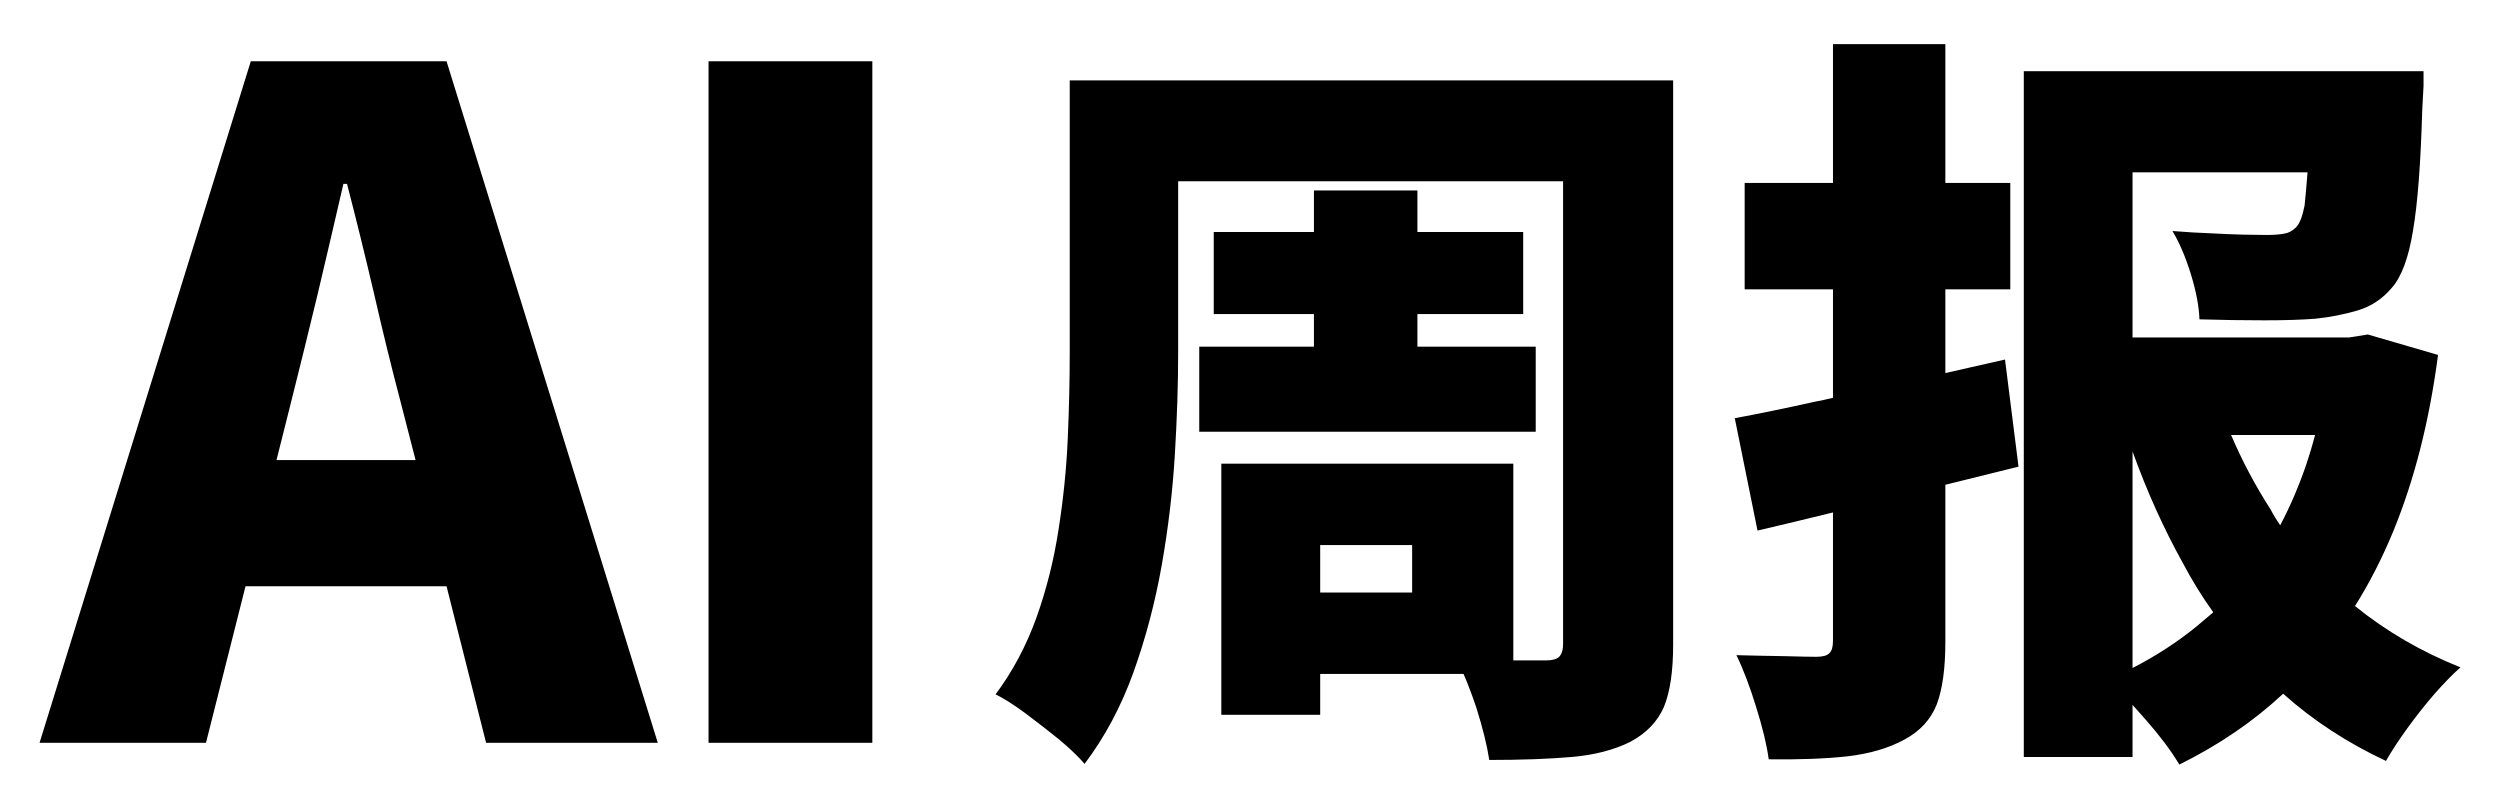
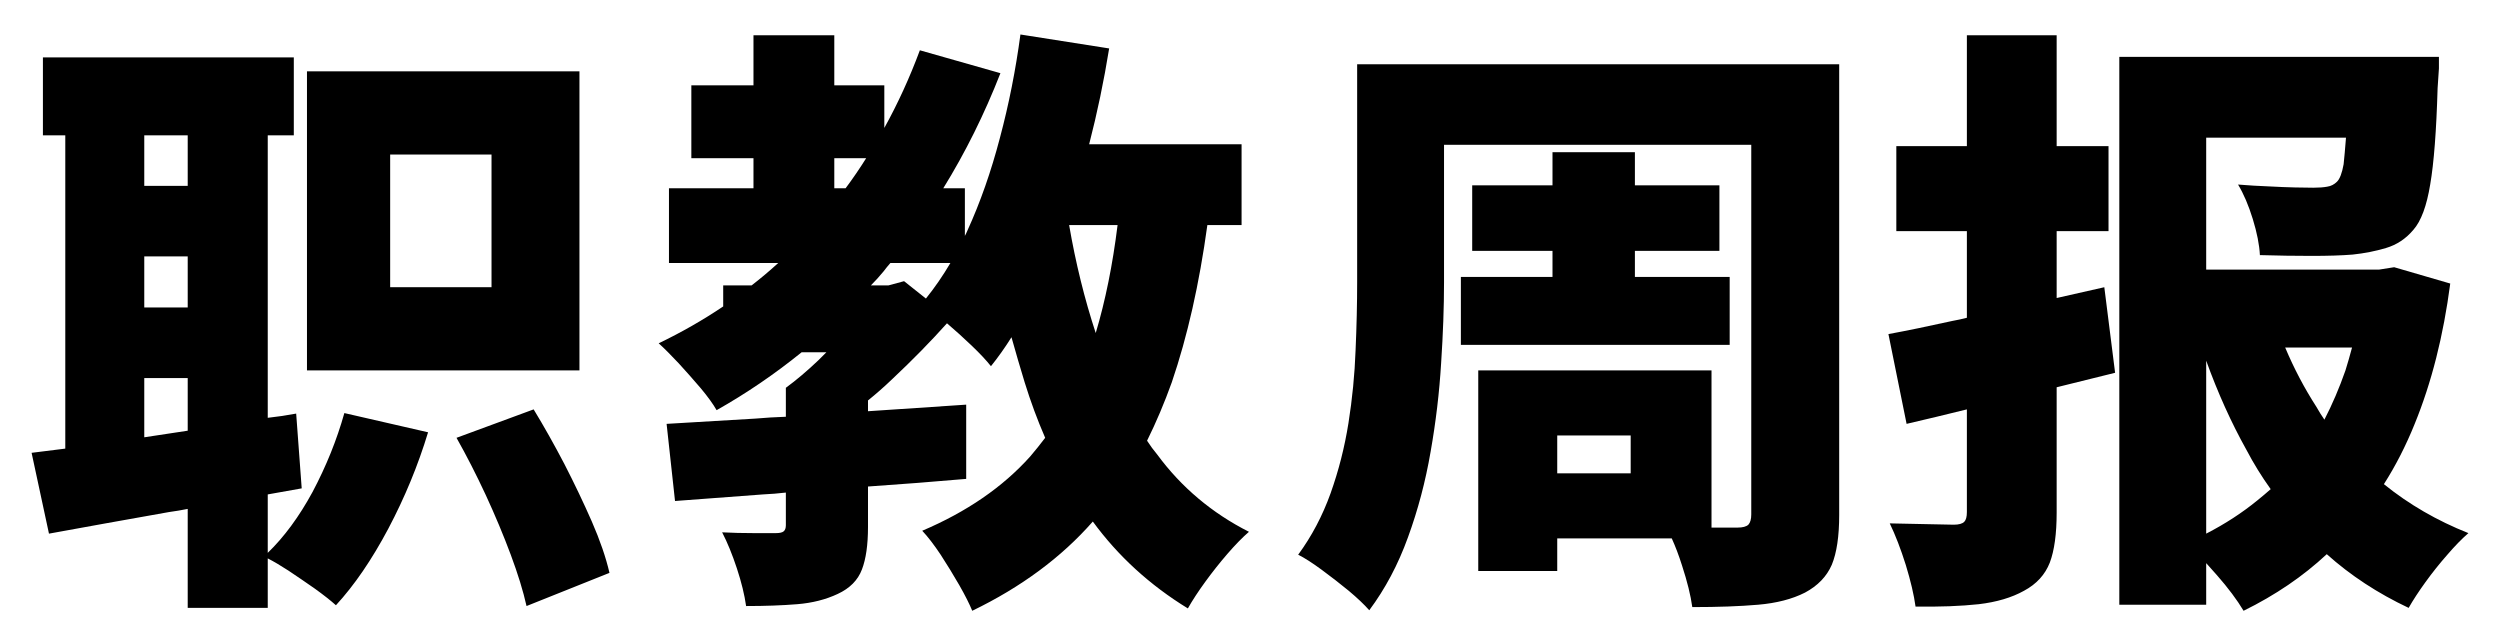
- <svg xmlns="http://www.w3.org/2000/svg" viewBox="0 -122.0 758.6 244.0">
-   <path id="accent" d="M62.5 103.4L12 103.4L76.1-103.4L135.5-103.4L199.6 103.4L147.5 103.4L135.5 55.9L74.5 55.9L62.5 103.4ZM83.9 17.6L126.1 17.6L121.6 0.1Q117.5-15.4 113.5-32.9Q109.4-50.4 105.3-66.2L105.3-66.2L104.2-66.2Q100.5-50.1 96.4-32.8Q92.2-15.4 88.3 0.1L88.3 0.1L83.9 17.6Z M264.7 103.4L215.0 103.4L215.0-103.4L264.7-103.4L264.7 103.4Z" />
-   <path id="ink" d="M324.6-14.8L324.6-97.6L507.7-97.6L507.7 73.6Q507.7 85.7 504.9 92.5Q502.0 99.2 494.7 103.1L494.7 103.1Q487.3 106.8 476.9 107.7Q466.5 108.6 451.9 108.6L451.9 108.6Q450.9 102.0 448.0 92.8L448.0 92.8Q446.1 87.1 444.1 82.5L444.1 82.5L400.6 82.5L400.6 94.9L370.6 94.9L370.6 18.7L459.2 18.7L459.2 78.4Q461.0 78.4 462.6 78.4L462.6 78.4L469.0 78.4Q472.0 78.4 473.1 77.3Q474.3 76.1 474.3 73.4L474.3 73.4L474.3-67.0L357.5-67.0L357.5-14.8Q357.5-0.8 356.5 15.9Q355.5 32.6 352.5 49.6Q349.5 66.5 343.9 82.1Q338.3 97.6 329.1 109.8L329.1 109.8Q326.4 106.6 321.4 102.4Q316.3 98.3 311.1 94.4Q305.8 90.5 302.1 88.7L302.1 88.7Q309.9 78.2 314.5 65.4Q319.1 52.5 321.2 38.7Q323.4 24.8 324.0 11.1Q324.6-2.6 324.6-14.8L324.6-14.8ZM368.3-26.7L368.3-51.6L398.7-51.6L398.7-64.2L430.1-64.2L430.1-51.6L462.2-51.6L462.2-26.7L430.1-26.7L430.1-16.8L466.0-16.8L466.0 9.0L363.9 9.0L363.9-16.8L398.7-16.8L398.7-26.7L368.3-26.7ZM400.6 43.4L400.6 57.8L428.5 57.8L428.5 43.4L400.6 43.4Z M614.1 107.7L614.1-100.4L735.4-100.4L735.4-96.0Q735.2-91.5 735.0-88.5L735.0-88.5Q734.3-64.2 732.2-52.0Q730.2-39.7 725.8-34.7Q721.5-29.6 715.4-27.8Q709.3-26.0 702.7-25.3L702.7-25.3Q696.5-24.8 687.1-24.8Q677.7-24.8 667.4-25.1L667.4-25.1Q667.2-31.0 664.8-38.8Q662.4-46.6 659.2-51.9L659.2-51.9Q665.4-51.4 670.9-51.2Q676.4-50.9 680.8-50.8Q685.3-50.7 687.8-50.7L687.8-50.7Q691.0-50.7 693.1-51.1Q695.1-51.4 696.7-53.0Q698.3-54.6 699.3-59.6L699.3-59.6Q699.7-63.3 700.2-69.7L700.2-69.7L647.1-69.7L647.1-19.6L712.8-19.6L718.5-20.5L739.8-14.3Q735.9 15.5 726.3 39.0L726.3 39.0Q721.2 51.4 714.6 61.9L714.6 61.9Q728.8 73.4 746.6 80.5L746.6 80.5Q743.0 83.7 738.6 88.7Q734.3 93.7 730.4 99.1Q726.5 104.5 724.0 108.9L724.0 108.9Q706.3 100.6 692.8 88.5L692.8 88.5Q679.3 101.1 661.3 110L661.3 110Q657.6 103.8 651.2 96.5L651.2 96.5Q649.1 94.2 647.1 91.9L647.1 91.9L647.1 107.7L614.1 107.7ZM533.3 39.0L526.4 4.9Q537.2 2.9 550.7-0.1L550.7-0.1Q553.4-0.6 556.2-1.3L556.2-1.3L556.2-34.2L529.4-34.2L529.4-66.5L556.2-66.5L556.2-108.6L590.3-108.6L590.3-66.5L610.0-66.5L610.0-34.2L590.3-34.2L590.3-8.8Q599.4-10.9 608.4-12.9L608.4-12.9L612.5 19.6Q601.5 22.3 590.3 25.1L590.3 25.1L590.3 72.7Q590.3 84.8 587.7 91.7Q585.0 98.6 577.9 102.4Q570.8 106.3 560.6 107.5Q550.4 108.6 536.7 108.4L536.7 108.4Q535.8 101.8 532.9 92.6Q530.1 83.4 526.9 76.8L526.9 76.8Q534.0 77.0 541.3 77.1Q548.6 77.3 551.1 77.3L551.1 77.3Q554.1 77.3 555.1 76.2Q556.2 75.2 556.2 72.5L556.2 72.5L556.2 33.5Q544.0 36.5 533.3 39.0L533.3 39.0ZM671.6 63.8L671.6 63.8Q666.5 56.7 662.4 48.9L662.4 48.9Q653.7 33.3 647.1 15.0L647.1 15.0L647.1 80.7Q657.8 75.2 666.5 68.1L666.5 68.1Q669.0 66.0 671.6 63.8ZM702.5 10.0L677.0 10.0Q682.1 21.9 689.0 32.6L689.0 32.6Q690.3 35.1 691.9 37.4L691.9 37.4Q696.5 28.7 699.9 18.7L699.9 18.7Q701.3 14.5 702.5 10.0L702.5 10.0Z" />
+ <svg xmlns="http://www.w3.org/2000/svg" viewBox="0 -122.0 949.6 244.0">
+   <path id="accent" d="M16.3-70.6L16.3-100.2L111.6-100.2L111.6-70.6L101.7-70.6L101.7 36.7Q107.2 36.1 112.5 35.1L112.5 35.1L114.6 63.5Q108.1 64.7 101.7 65.8L101.7 65.8L101.7 88.0Q111.1 78.9 118.7 64.9L118.7 64.9Q126.5 50.2 130.8 34.9L130.8 34.9L162.6 42.2Q156.9 61.0 147.5 78.8Q138.1 96.5 127.6 107.9L127.6 107.9Q124.6 105.2 119.6 101.6Q114.6 98.1 109.5 94.7L109.5 94.7Q105.2 91.9 101.7 90.1L101.7 90.1L101.7 108.9L71.3 108.9L71.3 71.3Q67.9 72.0 64.2 72.5L64.2 72.5Q38.8 77.0 18.6 80.7L18.6 80.7L12 50.0Q18.0 49.3 24.8 48.4L24.8 48.4L24.8-70.6L16.3-70.6ZM116.6 18.7L116.6-94.9L220.1-94.9L220.1 18.7L116.6 18.7ZM173.4 44.3L173.4 44.3L202.7 33.5Q208.6 43.2 214.4 54.3Q220.1 65.4 224.8 76.1Q229.5 86.9 231.5 95.6L231.5 95.6L200.0 108.2Q198.1 99.7 194.0 88.7Q189.9 77.7 184.5 66.0Q179.1 54.4 173.4 44.3ZM186.7-63.3L148.2-63.3L148.2-12.9L186.7-12.9L186.7-63.3ZM71.3 41.6L71.3 41.6L71.3 21.6L54.8 21.6L54.8 44.1Q62.8 42.9 71.3 41.6ZM54.8-5.2L71.3-5.2L71.3-24.6L54.8-24.6L54.8-5.2ZM54.8-51.4L71.3-51.4L71.3-70.6L54.8-70.6L54.8-51.4Z M274.7-5.6L274.7-13.6L285.5-13.6Q290.8-17.7 295.6-22.1L295.6-22.1L254.1-22.1L254.1-50.5L286.2-50.5L286.2-61.9L262.6-61.9L262.6-89.6L286.2-89.6L286.2-108.6L316.9-108.6L316.9-89.6L335.9-89.6L335.9-73.4Q343.6-87.3 349.4-102.9L349.4-102.9L380.0-94.2Q370.9-70.9 358.3-50.5L358.3-50.5L366.5-50.5L366.5-32.4Q367.0-33.3 367.5-34.5L367.5-34.5Q374.8-50.5 379.8-69.6Q384.9-88.7 387.6-108.9L387.6-108.9L421.3-103.6Q418.3-85.0 413.7-67.2L413.7-67.2L471.6-67.2L471.6-36.5L458.6-36.5Q454.0-2.9 445.1 23.2L445.1 23.2Q440.9 34.9 435.7 45.4L435.7 45.4Q437.5 48.2 439.6 50.7L439.6 50.7Q453.3 69.3 474.4 80.0L474.4 80.0Q470.7 83.2 466.2 88.4Q461.8 93.5 457.8 99.0Q453.8 104.5 451.2 109.1L451.2 109.1Q429.5 95.8 415.1 76.1L415.1 76.1Q397.2 96.5 369.3 110L369.3 110Q367.7 106.1 364.4 100.3Q361.0 94.4 357.3 88.7Q353.5 83.0 350.3 79.6L350.3 79.6Q375.7 68.8 391.3 51.4L391.3 51.4Q394.2 48.0 397.0 44.3L397.0 44.3Q392.6 34.2 389.2 23.2L389.2 23.2Q386.7 15.0 384.2 6.1L384.2 6.1Q380.5 12.0 376.4 17.1L376.4 17.1Q373.9 13.9 369.1 9.3L369.1 9.3Q364.5 4.9 359.7 0.8L359.7 0.8Q350.5 11.1 338.8 22.1L338.8 22.1Q334.3 26.4 329.7 30.1L329.7 30.1L329.7 34.2Q348.5 32.9 367.0 31.7L367.0 31.7L367.0 59.9Q348.7 61.5 329.7 62.8L329.7 62.8L329.7 78.2Q329.7 88.3 327.4 94.3Q325.1 100.4 318.2 103.6Q311.4 106.8 302.8 107.5Q294.2 108.2 283.4 108.2L283.4 108.2Q282.5 101.8 279.9 93.9Q277.3 86.0 274.3 80.2L274.3 80.2Q280.0 80.5 286.4 80.5L286.4 80.5L294.7 80.5Q296.9 80.5 297.7 79.8Q298.5 79.1 298.5 77.5L298.5 77.5L298.5 65.1Q294.2 65.6 289.8 65.8L289.8 65.8Q271.5 67.2 256.4 68.3L256.4 68.3L253.2 39.0Q268.1 38.1 286.9 37.0L286.9 37.0Q292.6 36.5 298.5 36.3L298.5 36.3L298.5 25.3Q304.5 20.9 310.9 14.8L310.9 14.8Q312.3 13.4 313.9 11.8L313.9 11.8L304.5 11.8Q289.2 24.2 272.2 33.8L272.2 33.8Q270.2 30.3 266.2 25.5Q262.1 20.7 257.8 16.0Q253.4 11.3 250.2 8.4L250.2 8.4Q263.1 2.2 274.7-5.6L274.7-5.6ZM424.5-36.5L406.1-36.5Q409.8-15.0 416.2 4.5L416.2 4.5Q421.7-13.9 424.5-36.5L424.5-36.5ZM361.0-22.1L361.0-22.1L338.2-22.1Q336.8-20.5 335.6-18.9L335.6-18.9Q333.3-16.1 330.8-13.6L330.8-13.6L337.5-13.6L343.4-15.2L351.7-8.6Q356.7-14.8 361.0-22.1ZM316.9-61.9L316.9-50.5L321.2-50.5Q325.3-56.0 329.0-61.9L329.0-61.9L316.9-61.9Z" />
+   <path id="ink" d="M515.5-14.8L515.5-97.6L698.6-97.6L698.6 73.6Q698.6 85.7 695.8 92.5Q692.9 99.2 685.6 103.1L685.6 103.1Q678.3 106.8 667.8 107.7Q657.4 108.6 642.8 108.6L642.8 108.6Q641.9 102.0 638.9 92.8L638.9 92.8Q637.1 87.1 635.0 82.5L635.0 82.5L591.5 82.5L591.5 94.9L561.5 94.9L561.5 18.7L650.1 18.7L650.1 78.4Q651.9 78.4 653.5 78.4L653.5 78.4L660.0 78.4Q662.9 78.4 664.1 77.3Q665.2 76.1 665.2 73.4L665.2 73.4L665.2-67.0L548.5-67.0L548.5-14.8Q548.5-0.8 547.4 15.9Q546.4 32.6 543.4 49.6Q540.5 66.5 534.8 82.1Q529.2 97.6 520.1 109.8L520.1 109.8Q517.3 106.6 512.3 102.4Q507.3 98.3 502.0 94.4Q496.7 90.5 493.1 88.7L493.1 88.7Q500.8 78.2 505.4 65.4Q510.0 52.5 512.2 38.7Q514.4 24.8 514.9 11.1Q515.5-2.6 515.5-14.8L515.5-14.8ZM559.2-26.7L559.2-51.6L589.7-51.6L589.7-64.2L621.0-64.2L621.0-51.6L653.1-51.6L653.1-26.7L621.0-26.7L621.0-16.8L657.0-16.8L657.0 9.0L554.9 9.0L554.9-16.8L589.7-16.8L589.7-26.7L559.2-26.7ZM591.5 43.4L591.5 57.8L619.4 57.8L619.4 43.4L591.5 43.4Z M805.0 107.7L805.0-100.4L926.4-100.4L926.4-96.0Q926.1-91.5 925.9-88.5L925.9-88.5Q925.2-64.2 923.1-52.0Q921.1-39.7 916.7-34.7Q912.4-29.6 906.3-27.8Q900.3-26.0 893.6-25.3L893.6-25.3Q887.4-24.8 878.0-24.8Q868.7-24.8 858.4-25.1L858.4-25.1Q858.1-31.0 855.7-38.8Q853.3-46.6 850.1-51.9L850.1-51.9Q856.3-51.4 861.8-51.2Q867.3-50.9 871.8-50.8Q876.2-50.7 878.7-50.7L878.7-50.7Q881.9-50.7 884.0-51.1Q886.1-51.4 887.7-53.0Q889.3-54.6 890.2-59.6L890.2-59.6Q890.6-63.3 891.1-69.7L891.1-69.7L838.0-69.7L838.0-19.6L903.7-19.6L909.4-20.5L930.7-14.3Q926.8 15.5 917.2 39.0L917.2 39.0Q912.2 51.4 905.5 61.9L905.5 61.9Q919.7 73.4 937.6 80.5L937.6 80.5Q933.9 83.7 929.6 88.7Q925.2 93.7 921.3 99.1Q917.4 104.5 914.9 108.9L914.9 108.9Q897.3 100.6 883.8 88.5L883.8 88.5Q870.3 101.1 852.2 110L852.2 110Q848.5 103.8 842.1 96.5L842.1 96.5Q840.0 94.2 838.0 91.9L838.0 91.9L838.0 107.7L805.0 107.7ZM724.2 39.0L717.3 4.9Q728.1 2.9 741.6-0.1L741.6-0.1Q744.4-0.6 747.1-1.3L747.1-1.3L747.1-34.2L720.3-34.2L720.3-66.5L747.1-66.5L747.1-108.6L781.2-108.6L781.2-66.5L800.9-66.5L800.9-34.2L781.2-34.2L781.2-8.8Q790.4-10.9 799.3-12.9L799.3-12.9L803.4 19.6Q792.4 22.3 781.2 25.1L781.2 25.1L781.2 72.7Q781.2 84.8 778.6 91.7Q775.9 98.6 768.8 102.4Q761.8 106.3 751.6 107.5Q741.4 108.6 727.6 108.4L727.6 108.4Q726.7 101.8 723.9 92.6Q721.0 83.4 717.8 76.8L717.8 76.8Q724.9 77.0 732.2 77.1Q739.5 77.3 742.1 77.3L742.1 77.3Q745.0 77.3 746.1 76.2Q747.1 75.2 747.1 72.5L747.1 72.5L747.1 33.5Q735.0 36.5 724.2 39.0L724.2 39.0ZM862.5 63.8L862.5 63.8Q857.4 56.7 853.3 48.9L853.3 48.9Q844.6 33.3 838.0 15.0L838.0 15.0L838.0 80.7Q848.7 75.2 857.4 68.1L857.4 68.1Q860.0 66.0 862.5 63.8ZM893.4 10.0L868.0 10.0Q873.0 21.9 879.9 32.6L879.9 32.6Q881.3 35.1 882.9 37.4L882.9 37.4Q887.4 28.7 890.9 18.7L890.9 18.7Q892.2 14.5 893.4 10.0L893.4 10.0Z" />
</svg>
